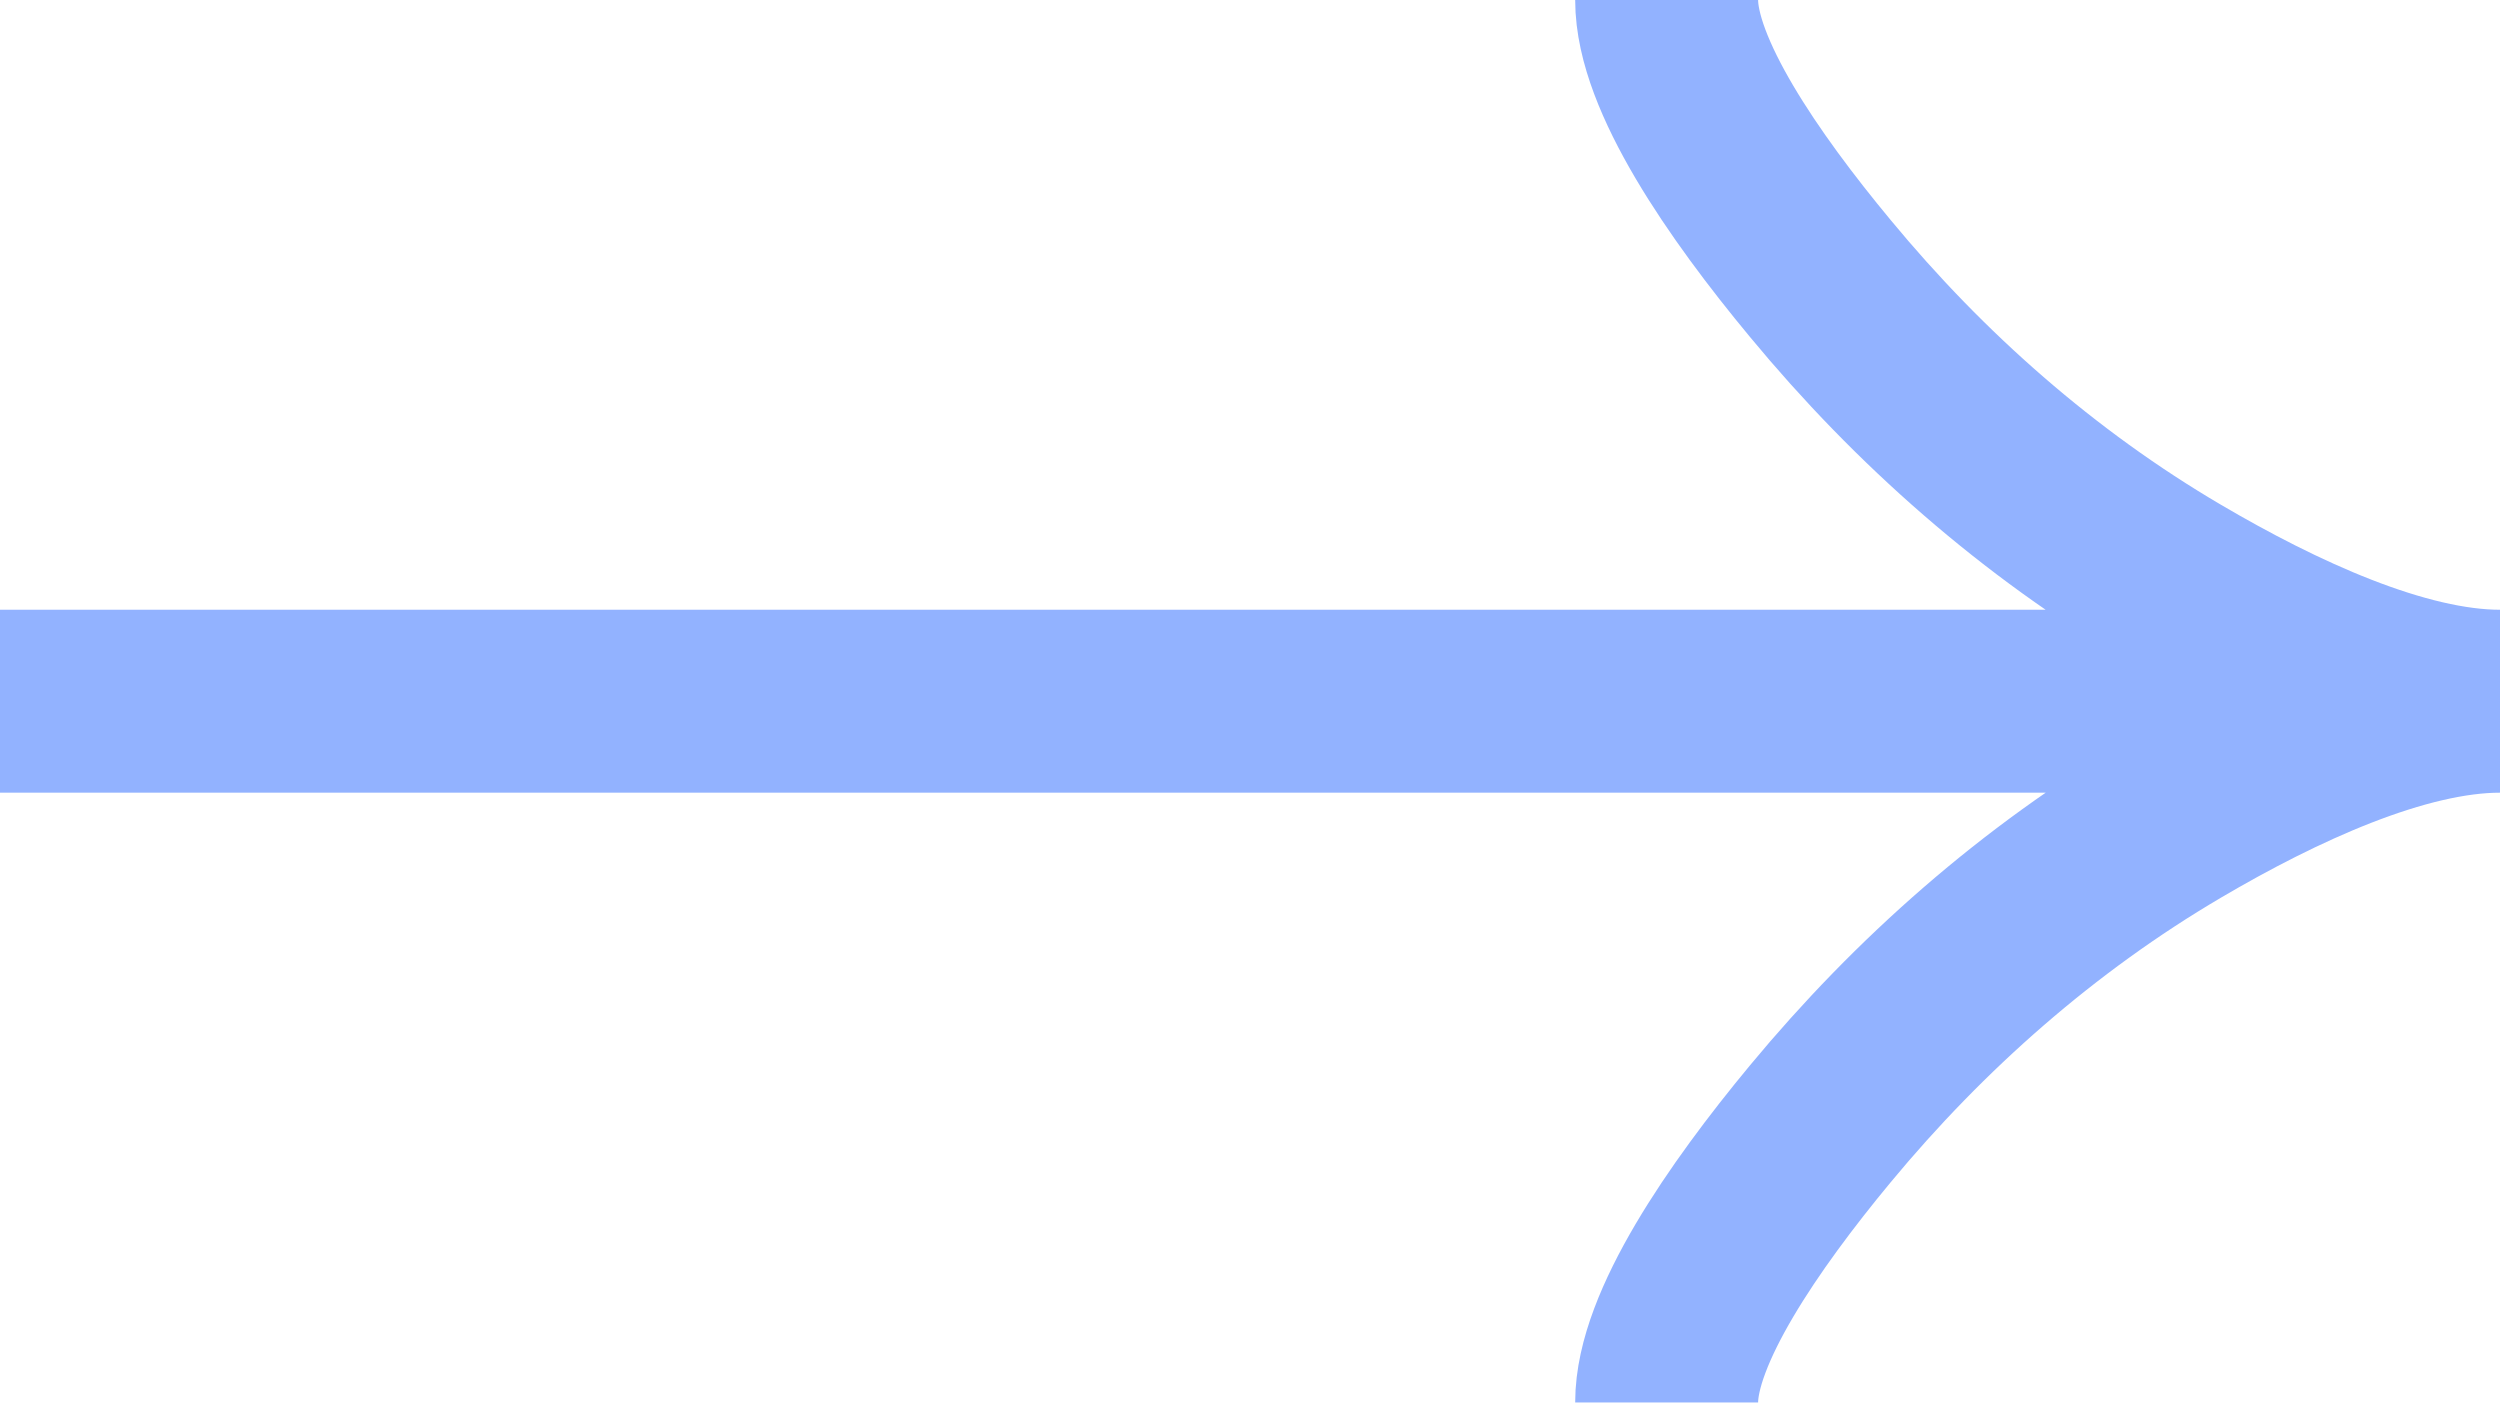
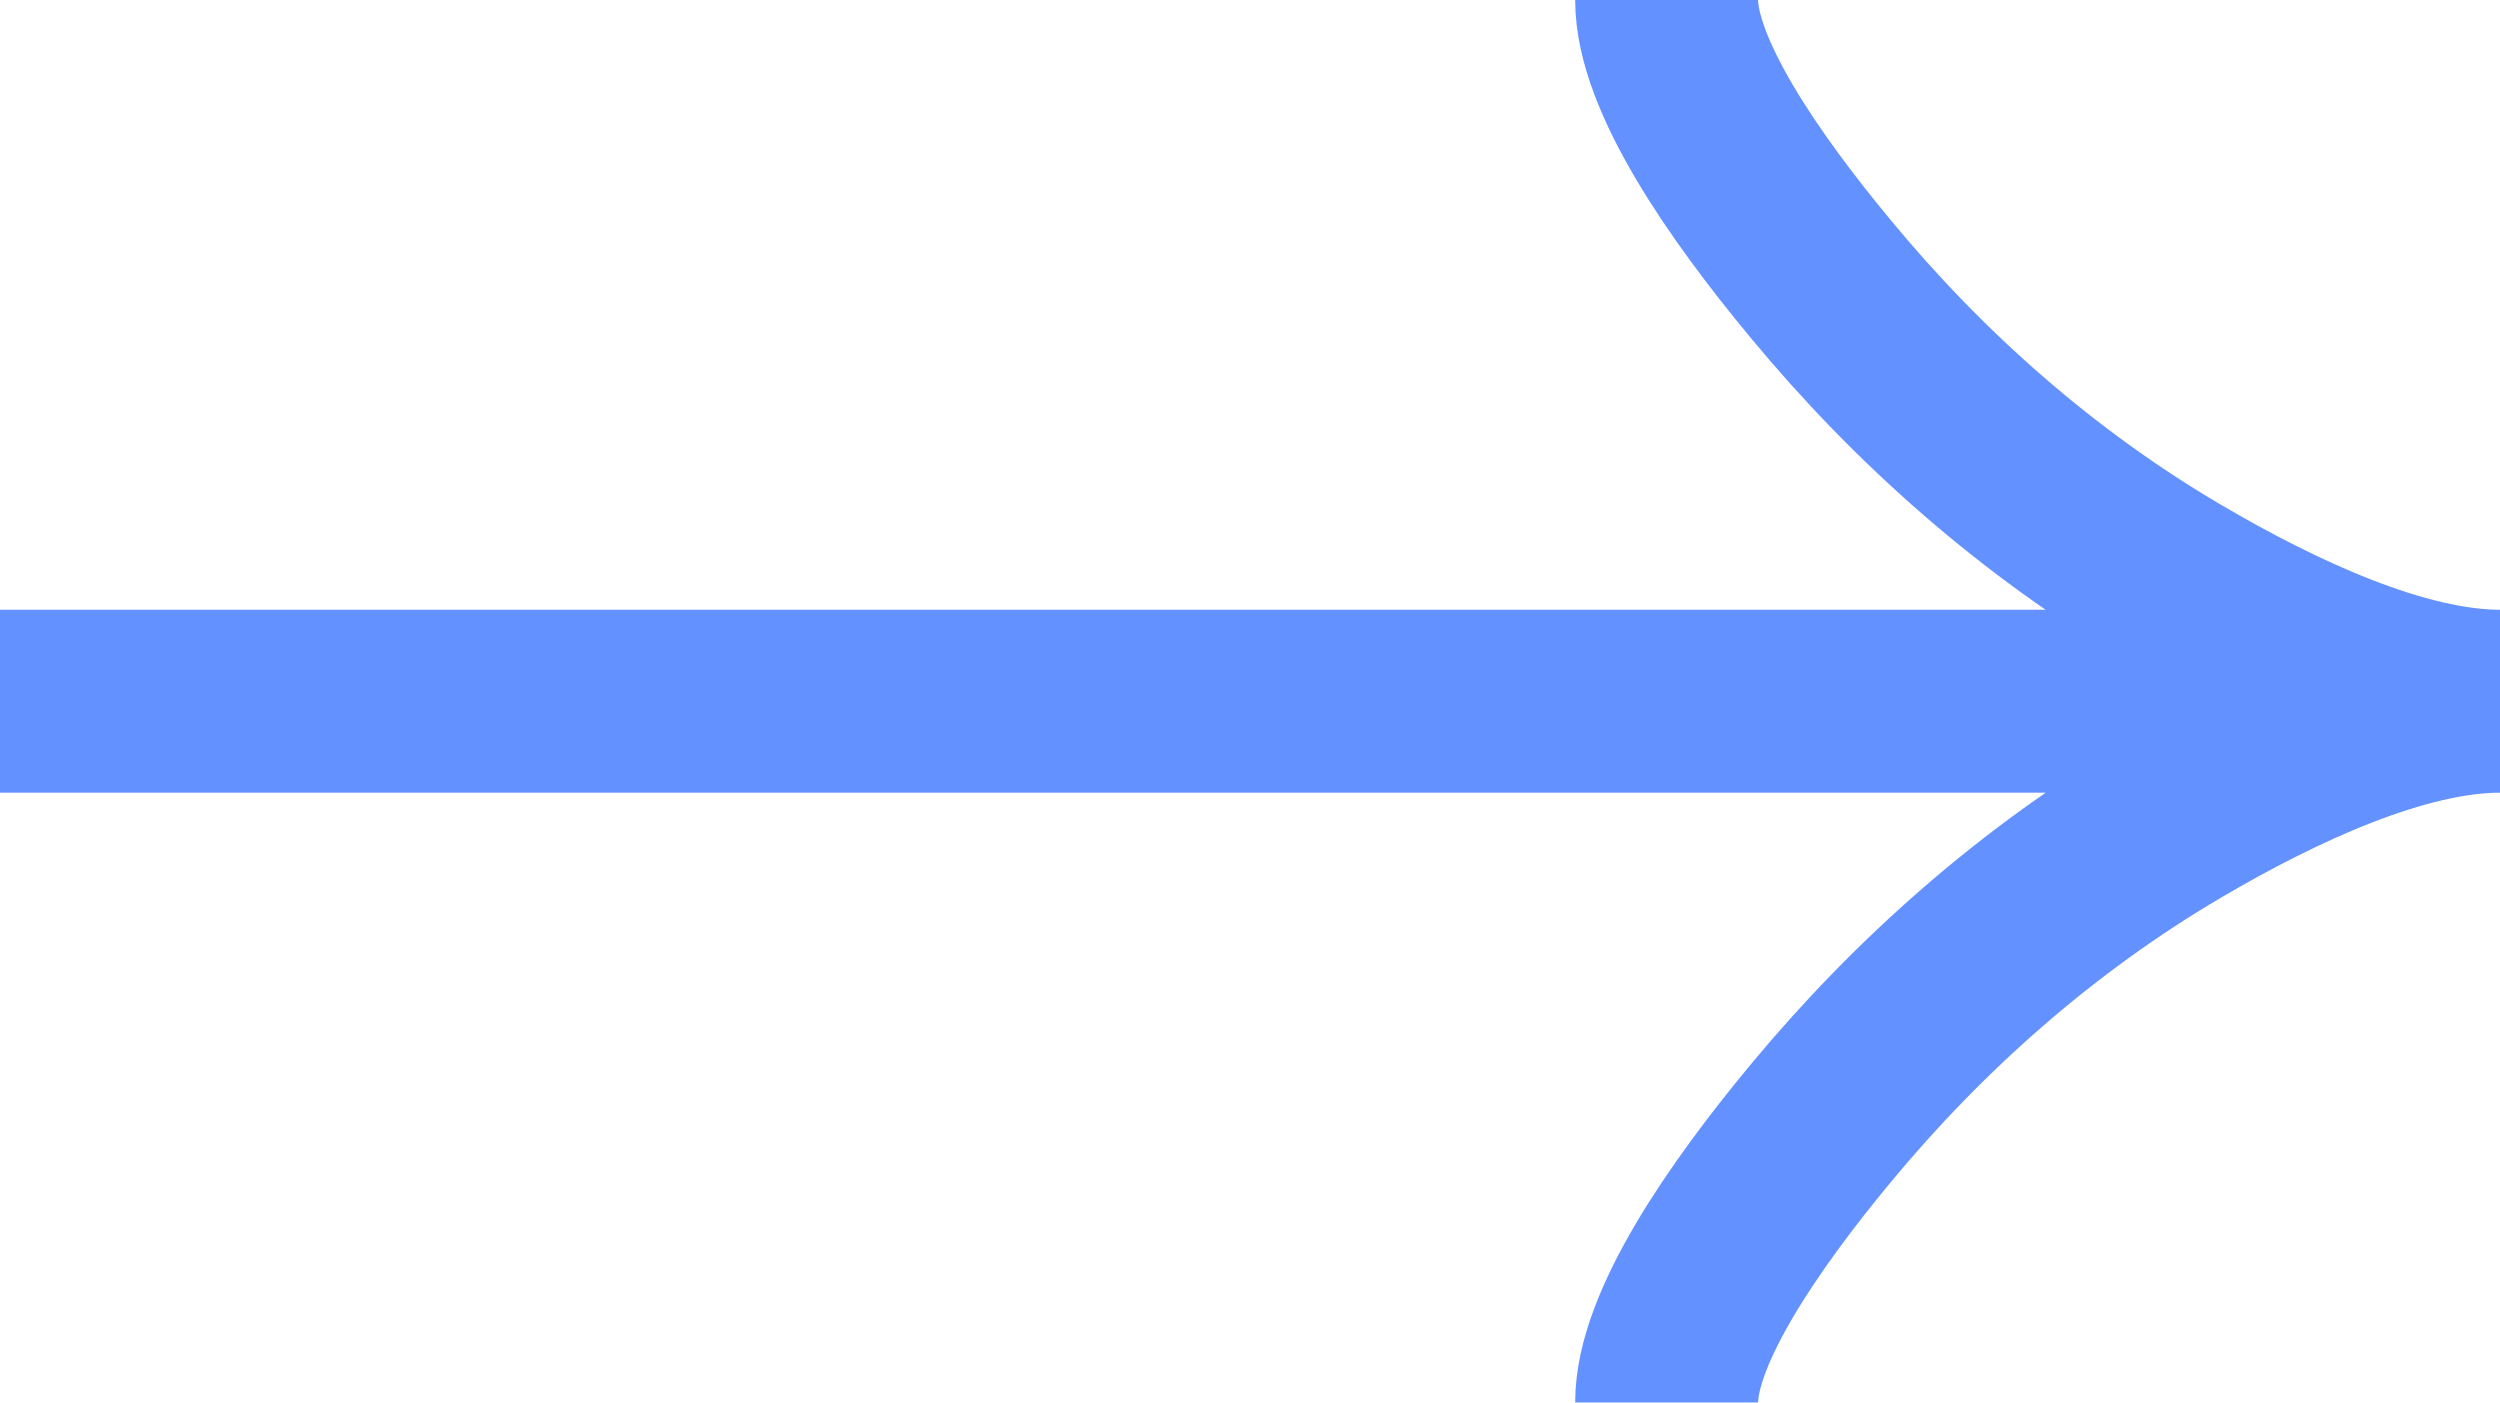
<svg xmlns="http://www.w3.org/2000/svg" width="41" height="23" viewBox="0 0 41 23" fill="none">
-   <path d="M27.333 -5.97389e-07C27.333 1.219 28.585 3.039 29.853 4.567C31.483 6.539 33.43 8.259 35.663 9.571C37.337 10.555 39.367 11.5 41 11.5M41 11.5C39.367 11.5 37.336 12.445 35.663 13.429C33.43 14.743 31.483 16.463 29.853 18.431C28.585 19.961 27.333 21.784 27.333 23M41 11.5L-1.45636e-06 11.5" stroke="#92B2FF" stroke-width="3" />
+   <path d="M27.333 -5.97389e-07C27.333 1.219 28.585 3.039 29.853 4.567C31.483 6.539 33.43 8.259 35.663 9.571C37.337 10.555 39.367 11.5 41 11.5M41 11.5C39.367 11.5 37.336 12.445 35.663 13.429C33.43 14.743 31.483 16.463 29.853 18.431C28.585 19.961 27.333 21.784 27.333 23M41 11.5L-1.45636e-06 11.5" stroke="#6391FF" stroke-width="3" />
</svg>
